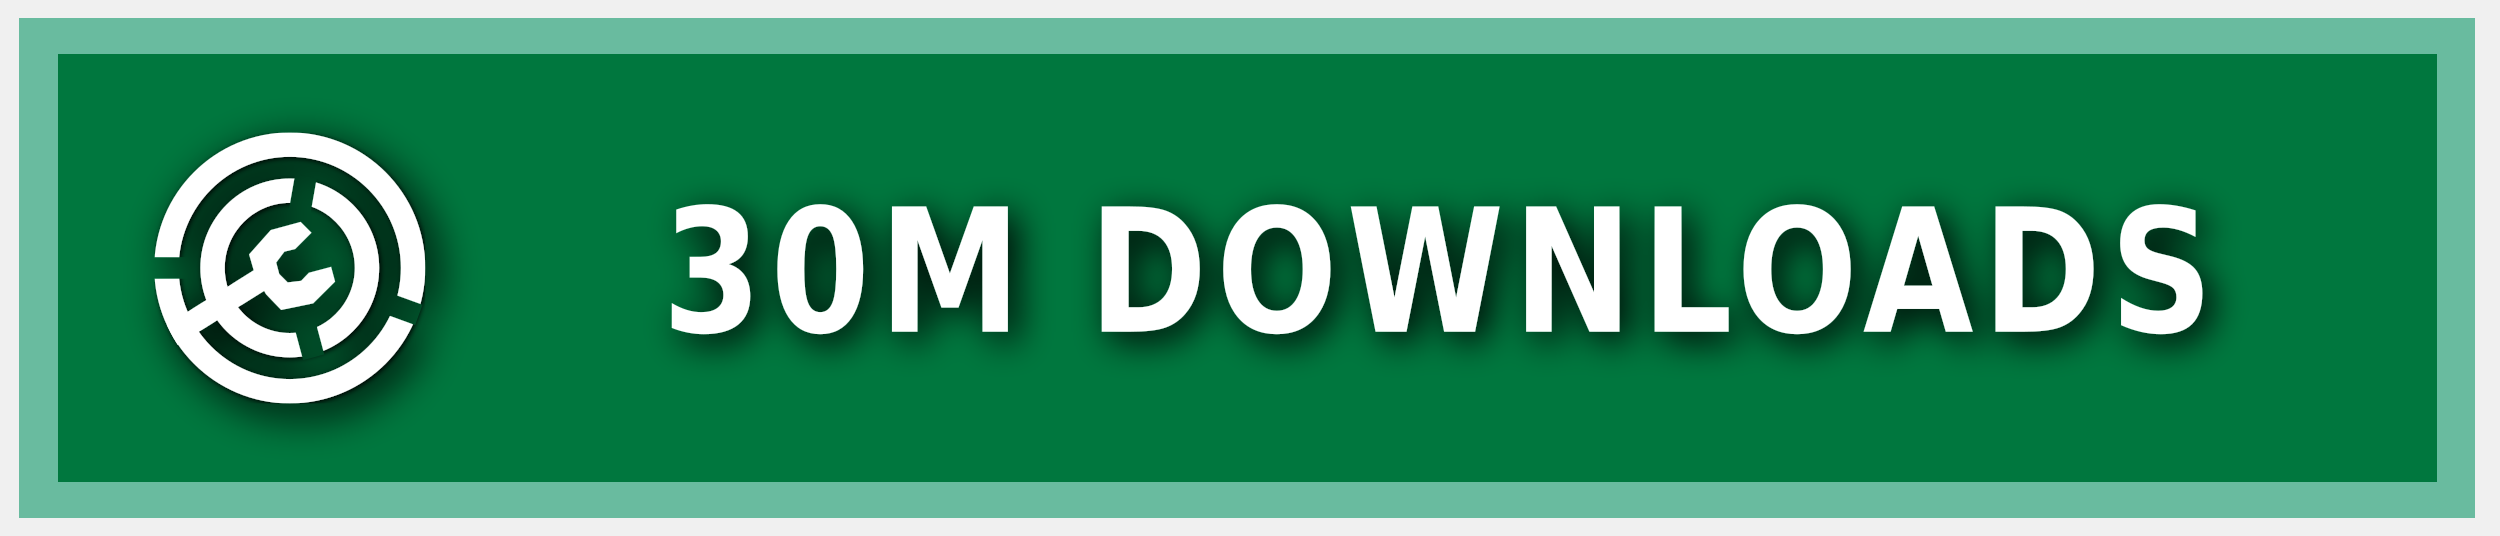
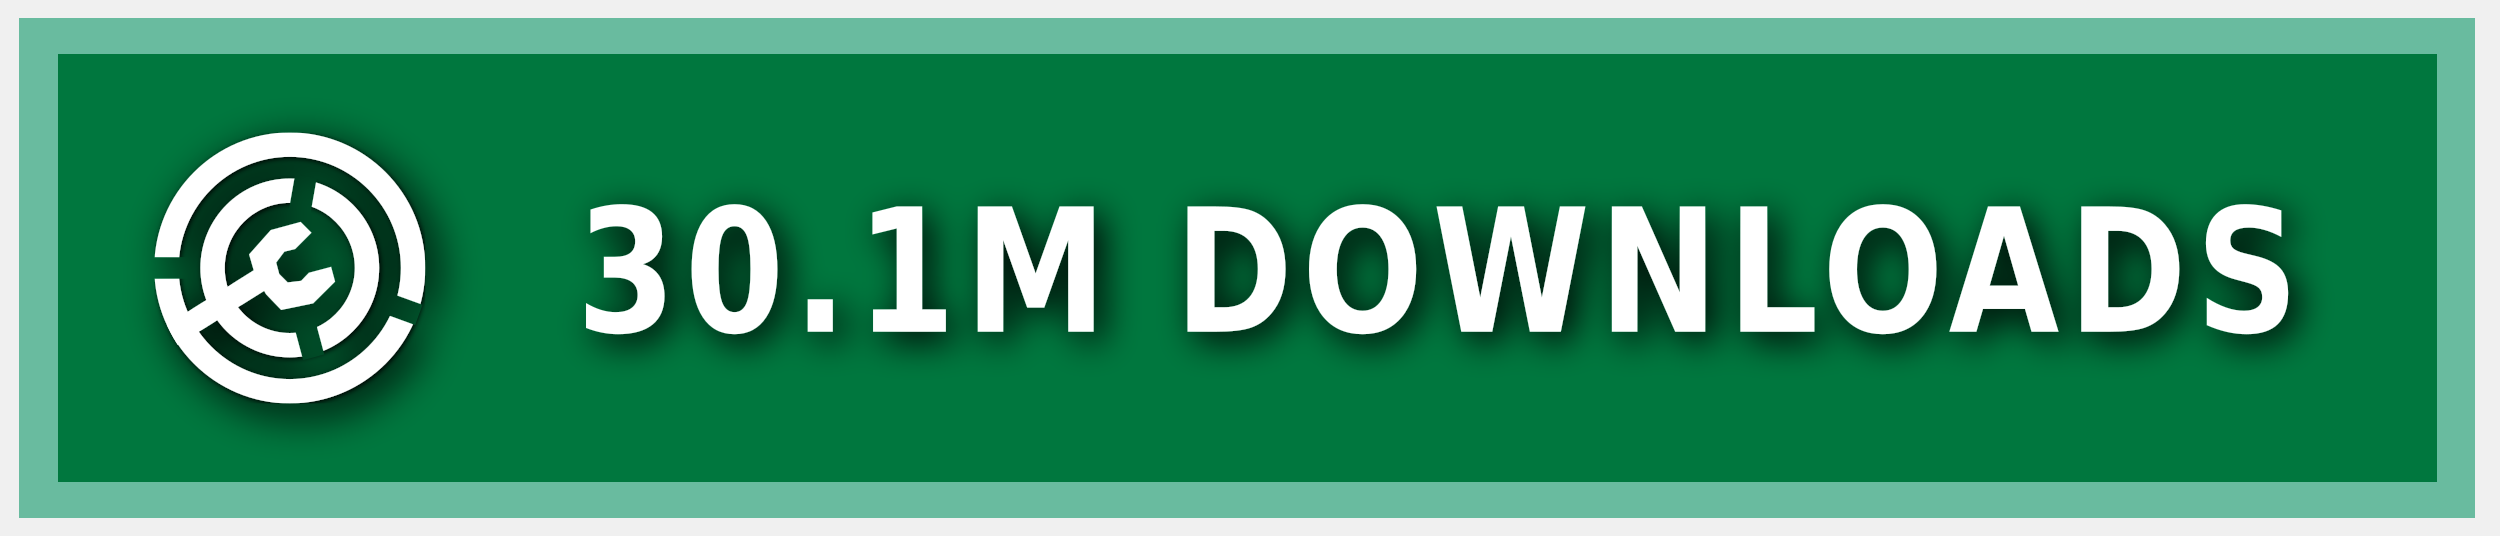
<svg xmlns="http://www.w3.org/2000/svg" xmlns:ns1="https://boxy-svg.com" width="140" height="30" role="img" aria-label="MODRINTH">
  <style> g:not(.noshadow) { filter: drop-shadow(0.5px 0.5px 1.0px black); } </style>
  <defs>
    <ns1:guide x="121.656" y="10.118" angle="90" />
    <ns1:guide x="127.198" y="17.628" angle="90" />
    <ns1:guide x="8.199" y="-3.08" angle="0" />
    <ns1:guide x="20.449" y="-4.101" angle="0" />
    <ns1:guide x="121.656" y="10.118" angle="90" />
    <ns1:guide x="127.198" y="17.628" angle="90" />
    <ns1:guide x="8.199" y="-3.08" angle="0" />
    <ns1:guide x="20.449" y="-4.101" angle="0" />
  </defs>
  <g class="noshadow" shape-rendering="crispEdges" style="" transform="matrix(1.074564, 0, 0, 1, 0, 0)">
    <rect x="1" y="1" width="128" height="28" style="fill: #00954E;" />
    <rect x="1" y="1" width="128" height="28" style="fill: rgba(0, 0, 0, 0.2);" />
    <rect x="2" y="2" width="126" height="26" style="fill: none; stroke-width:2px; stroke: rgba(211, 255, 255, 0.5);" />
  </g>
  <g fill-rule="evenodd" stroke-linejoin="round" stroke-miterlimit="1.5" clip-rule="evenodd" transform="matrix(1.2, 0, 0, 1.2, -1.2, -1.5)">
    <path fill="none" d="M 8.199 7.432 L 20.846 7.432 L 20.846 20.079 L 8.199 20.079 L 8.199 7.432 Z" style="" />
    <g clip-path="url(#a)" transform="matrix(0.126469, 0, 0, 0.126469, 8.198999, 7.431019)" style="">
      <path fill="#ffffff" d="M50 17c18.207 0 32.988 14.787 32.988 33S68.207 83 50 83 17.012 68.213 17.012 50 31.793 17 50 17Zm0 9c13.24 0 23.988 10.755 23.988 24S63.24 74 50 74 26.012 63.245 26.012 50 36.76 26 50 26Z" />
    </g>
    <g clip-path="url(#b)" transform="matrix(0.126469, 0, 0, 0.126469, 8.198999, 7.431019)" style="">
      <path fill="#ffffff" d="M50 0c27.596 0 50 22.404 50 50s-22.404 50-50 50S0 77.596 0 50 22.404 0 50 0Zm0 9c22.629 0 41 18.371 41 41S72.629 91 50 91 9 72.629 9 50 27.371 9 50 9Z" />
    </g>
    <g class="noshadow" clip-path="url(#c)" transform="matrix(0.112383, 0, 0, 0.122032, 8.268063, 7.737635)" style="">
      <path fill="none" stroke="#ffffff" stroke-width="9" d="M 50 50 L 5.171 75.882" />
    </g>
    <path fill="#ffffff" d="M 12.909 14.103 L 12.625 13.123 L 13.637 11.985 L 15.028 11.605 L 15.534 12.111 L 14.775 12.87 L 14.269 12.996 L 13.89 13.502 L 14.032 14.038 L 14.425 14.429 L 15.053 14.354 L 15.415 13.979 L 16.452 13.701 L 16.637 14.392 L 15.613 15.407 L 14.121 15.714 L 13.415 14.979 L 12.909 14.103 Z" style="" />
    <clipPath id="clip-1">
      <path d="M50 0c27.596 0 50 22.404 50 50s-22.404 50-50 50S0 77.596 0 50 22.404 0 50 0Zm0 39.549c5.768 0 10.451 4.683 10.451 10.451 0 5.768-4.683 10.451-10.451 10.451-5.768 0-10.451-4.683-10.451-10.451 0-5.768 4.683-10.451 10.451-10.451Z" />
    </clipPath>
    <g class="noshadow" clip-path="url(#clip-1)" transform="matrix(0.064459, 0.010209, -0.018807, 0.118741, -9.215255, -61.72825)" style="transform-origin: 27.985px 74.177px;">
      <path fill="none" stroke="#ffffff" stroke-width="9" d="M 49.29 67.75 L 6.679 80.603" style="" />
    </g>
  </g>
  <g>
    <clipPath id="a">
      <path fill-rule="evenodd" stroke-linejoin="round" stroke-miterlimit="1.5" clip-rule="evenodd" d="M100 0H0v100h100V0ZM46.002 49.295l.076 1.757 8.83 32.963 7.843-2.102-8.596-32.094 5.804-32.932-7.997-1.41-5.96 33.818Z" />
    </clipPath>
    <clipPath id="b">
      <path d="M0 0v46h50l1.368.241L99 63.578l-2.736 7.517L49.295 54H0v46h100V0H0Z" />
    </clipPath>
    <clipPath id="c">
      <path d="M50 0c27.596 0 50 22.404 50 50s-22.404 50-50 50S0 77.596 0 50 22.404 0 50 0Zm0 39.549c5.768 0 10.451 4.683 10.451 10.451 0 5.768-4.683 10.451-10.451 10.451-5.768 0-10.451-4.683-10.451-10.451 0-5.768 4.683-10.451 10.451-10.451Z" />
    </clipPath>
  </g>
  <g fill="#fff" text-anchor="middle" font-family="Verdana,Geneva,DejaVu Sans,sans-serif" text-rendering="geometricPrecision" font-size="100" transform="matrix(1, 0, 0, 1, 13, 0)">
-     <text style="font-size: 80px; font-weight: 700; white-space: pre;" transform="matrix(0.1, 0, 0, 0.120296, 0, -3.678133)" x="675" y="185" letter-spacing="5">30M DOWNLOADS</text>
+     <text style="font-size: 80px; font-weight: 700; white-space: pre;" transform="matrix(0.1, 0, 0, 0.120296, 0, -3.678133)" x="675" y="185" letter-spacing="5">30.1M DOWNLOADS</text>
  </g>
</svg>
